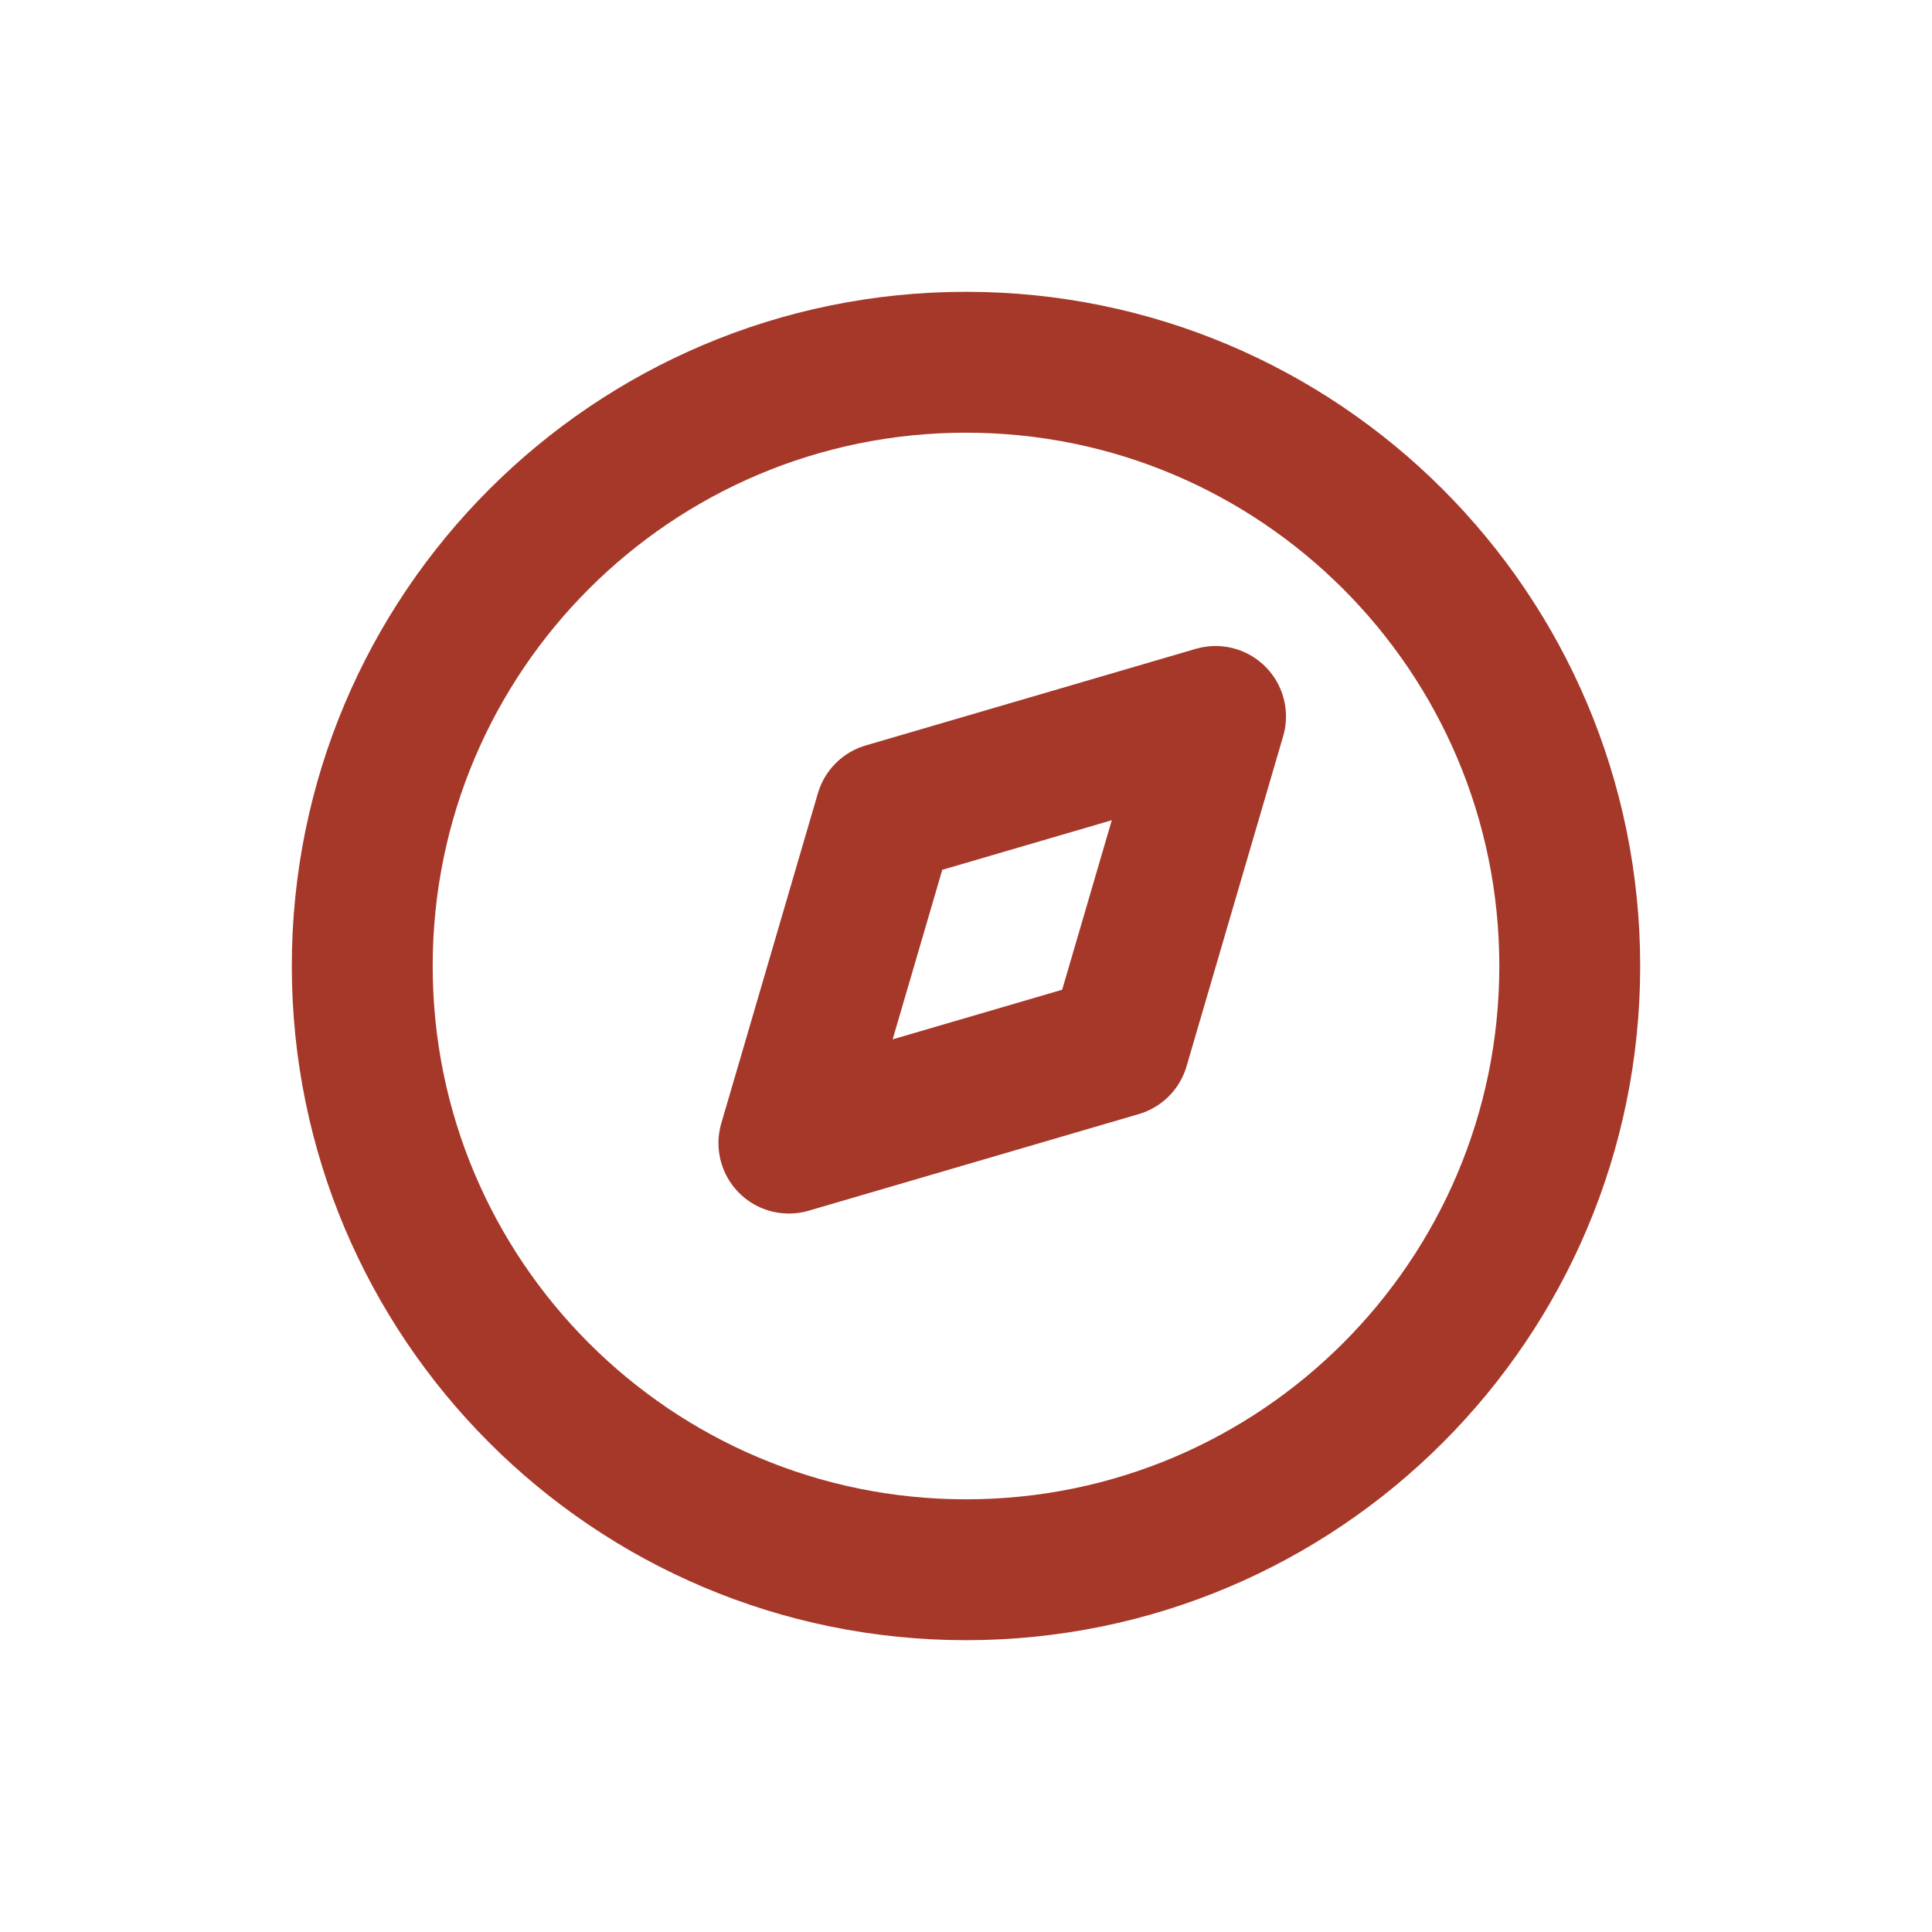
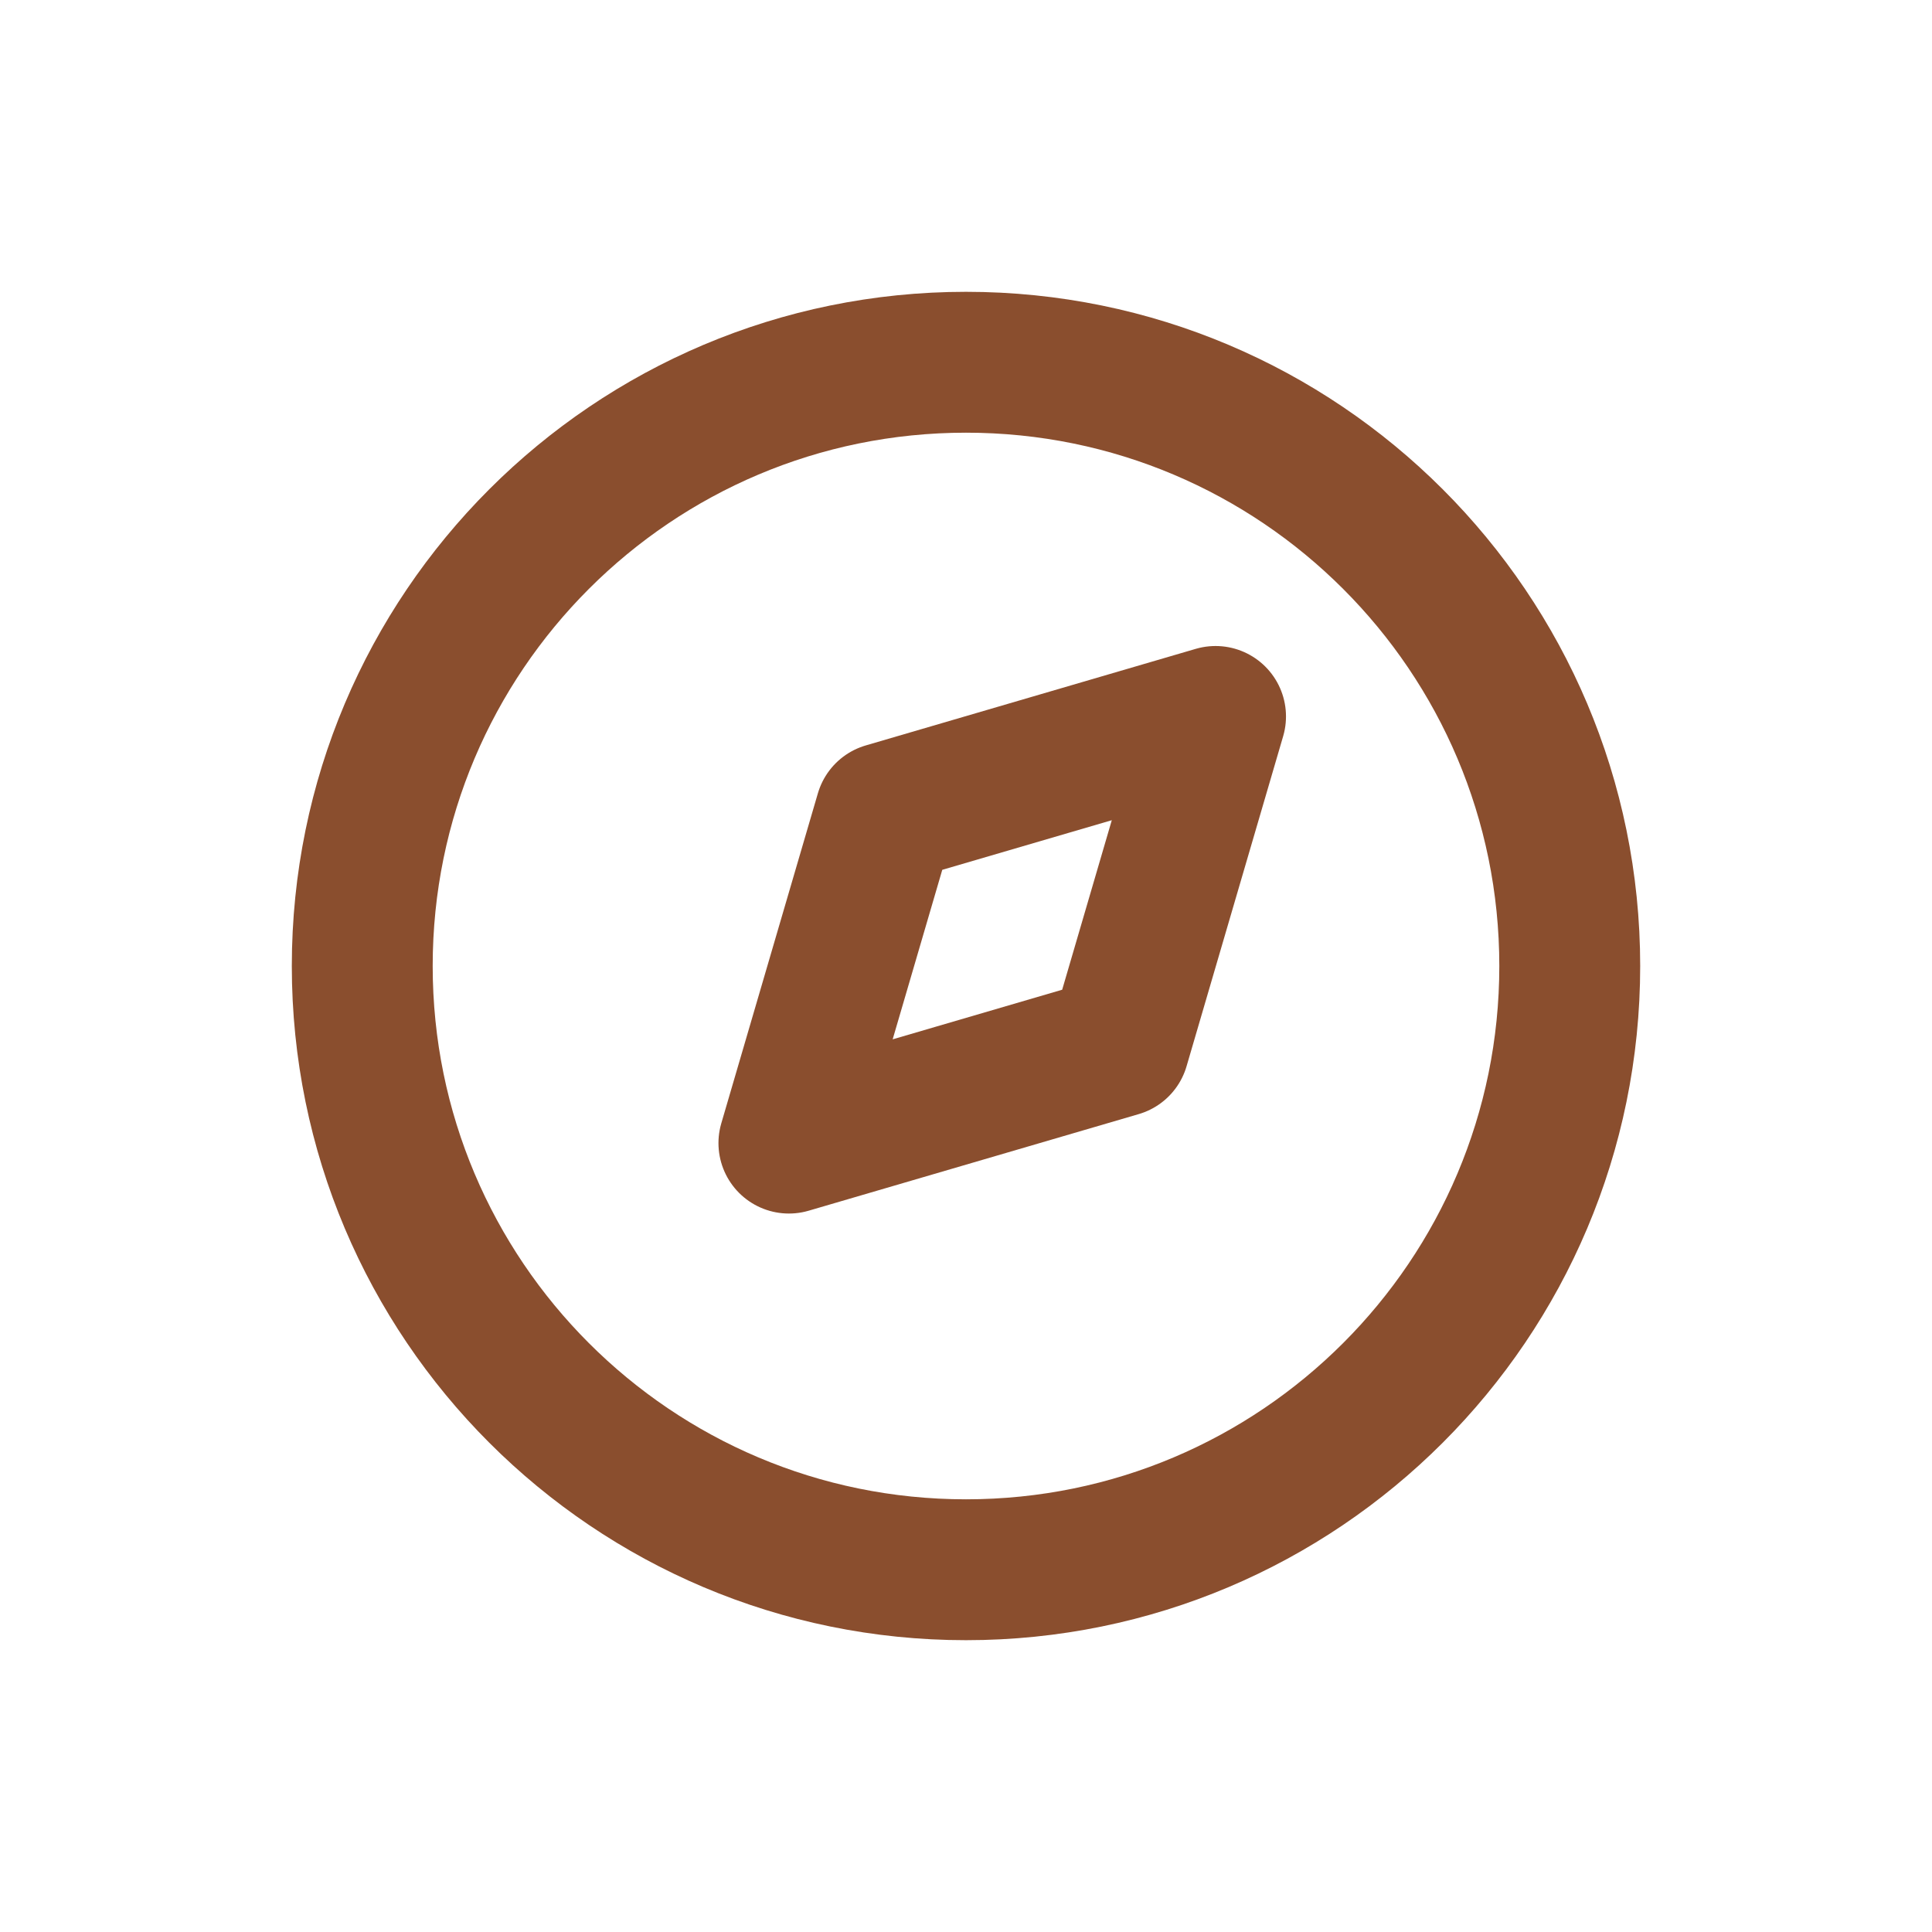
<svg xmlns="http://www.w3.org/2000/svg" viewBox="0 0 24 24" role="img" aria-labelledby="overview-title overview-desc">
-   <style>svg{color:#A6382A}@media (prefers-color-scheme:dark){svg{color:#E18C7C}}</style>
+   <style>svg{color:#8A4E2E}@media (prefers-color-scheme:dark){svg{color:#C78E5C}}</style>
  <g fill="none" stroke="currentColor" stroke-width="1.75" stroke-linecap="round" stroke-linejoin="round">
    <circle cx="12" cy="12" r="7.5" />
    <path d="M9.8 14.2 11 10.1l4.1-1.2-1.2 4.1z" />
  </g>
</svg>
